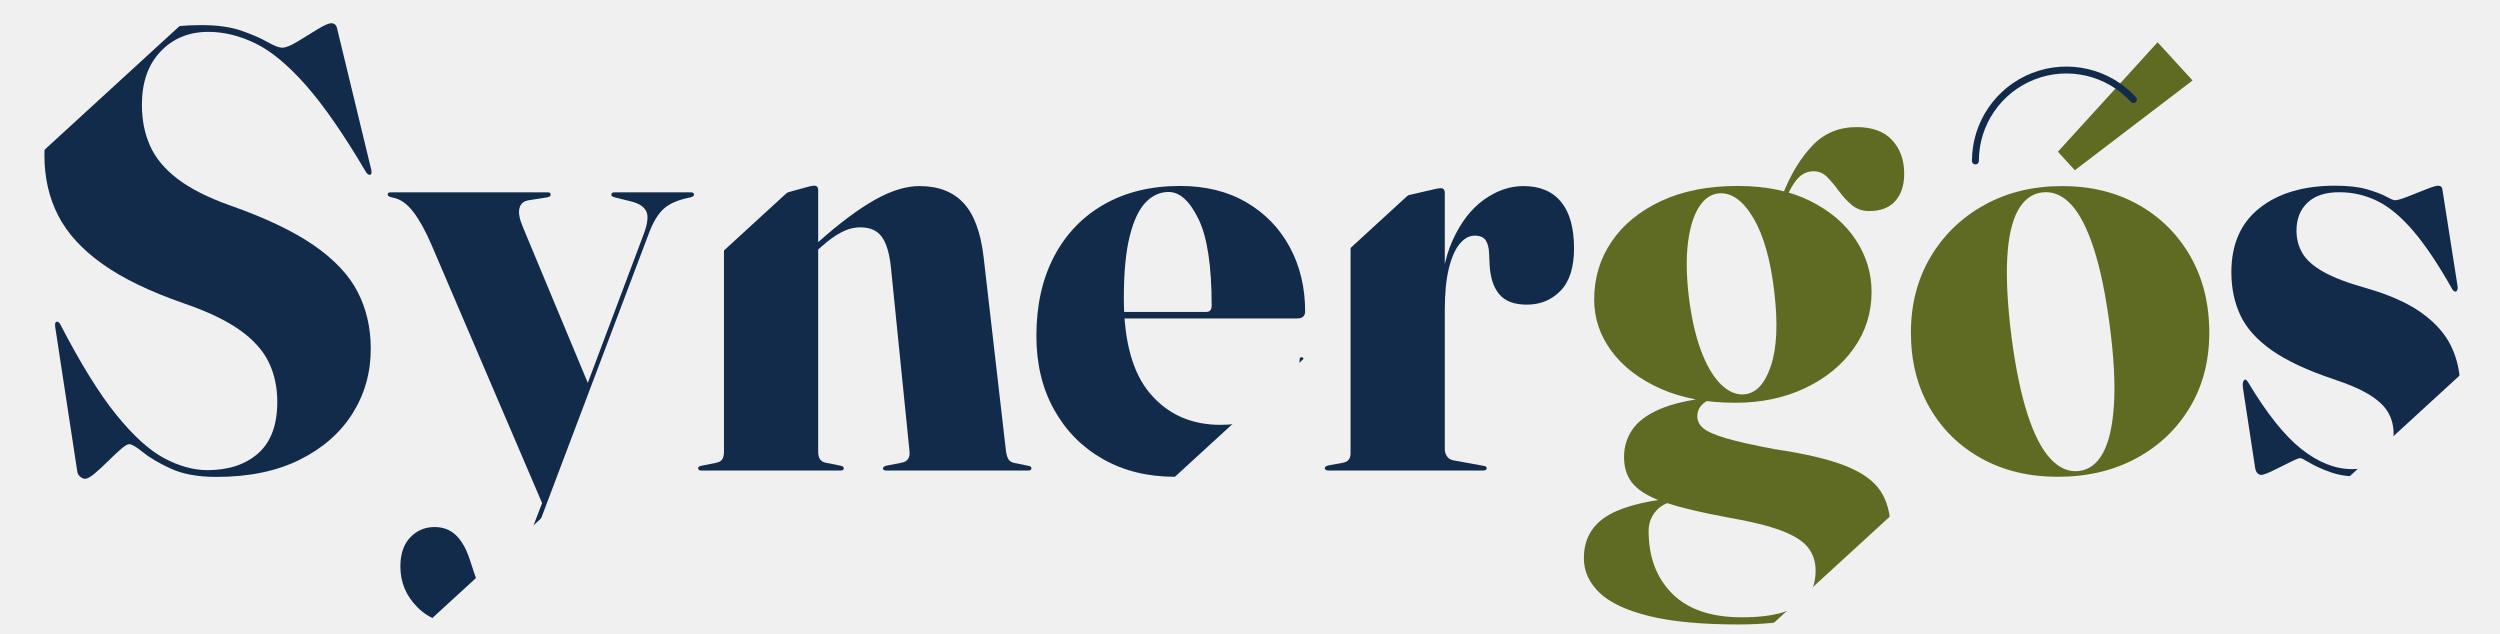
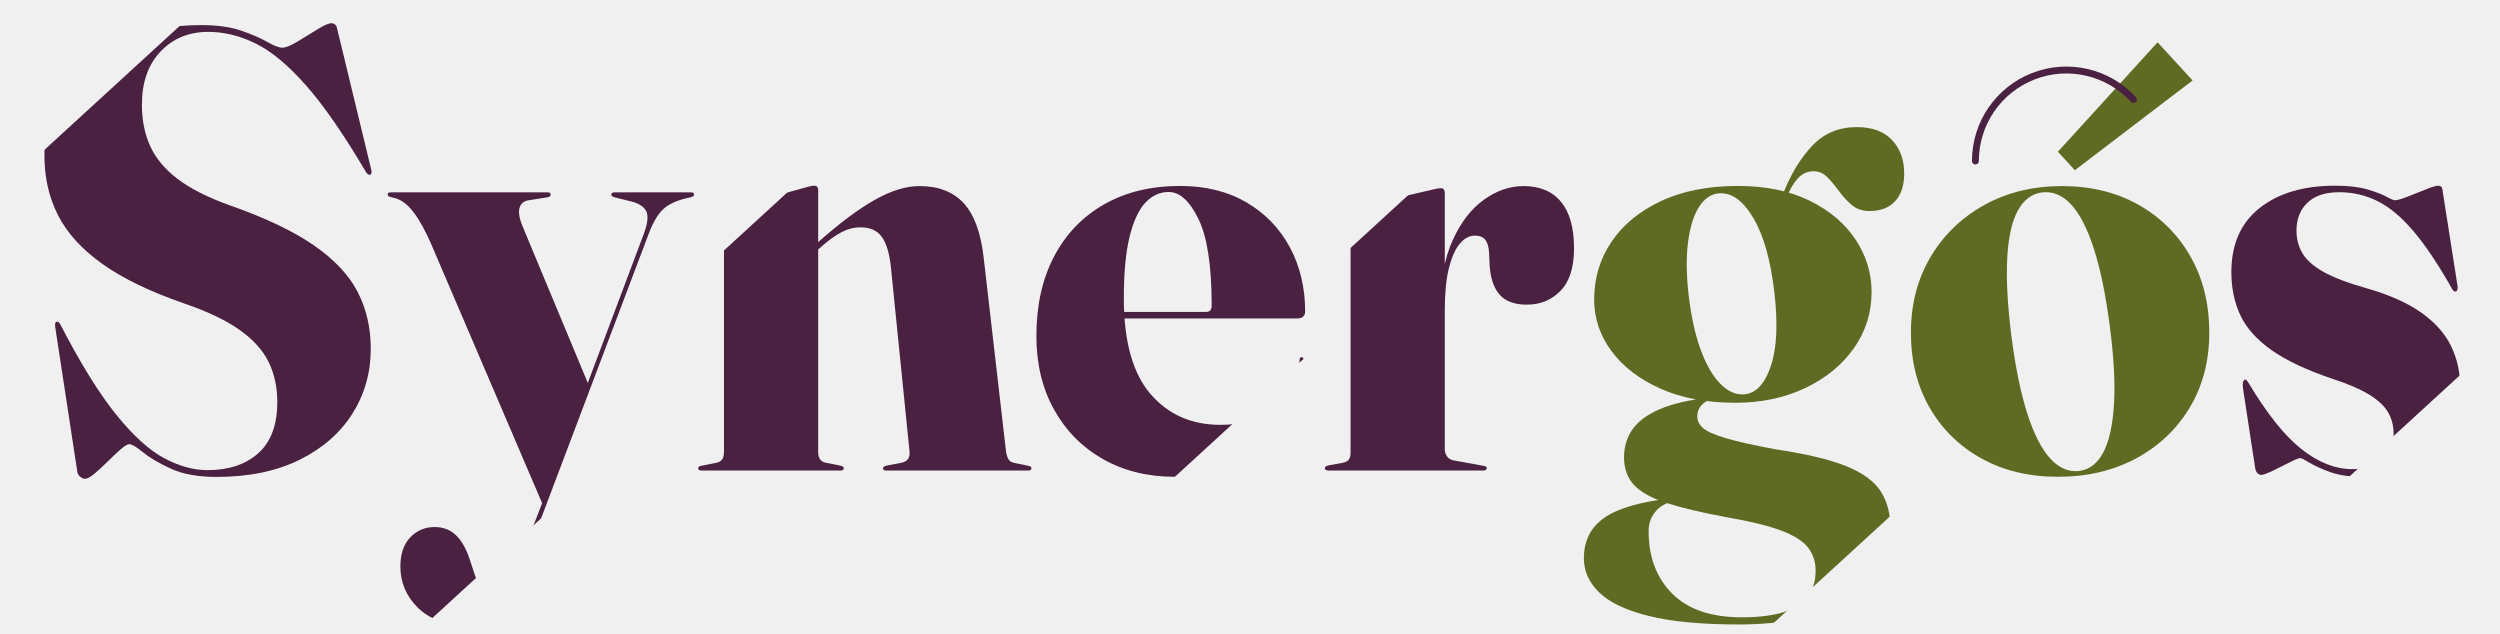
<svg xmlns="http://www.w3.org/2000/svg" viewBox="-80 -1500 7970 2020">
  <mask id="ma0">
    <rect x="57" y="-1431" width="1053" height="1462" fill="white" />
    <rect x="-1200" y="-1200" width="2400" height="1200" fill="black" transform="translate(276.6,-1219.2) rotate(-42.5)" />
  </mask>
  <g mask="url(#ma0)">
-     <path transform="translate(0,0) scale(1,-1)" d="M610 -20.4Q522.2 -20.4 465.199 5.7Q408.199 31.8 376.199 57.9Q344.199 84 331.999 84Q323.399 84 304.499 67.4Q285.6 50.8 263.4 28.8Q241.2 6.8 221.5 -9.8Q201.801 -26.4 190.801 -26.4Q184.601 -26.4 176.701 -20.5Q168.801 -14.6 166.801 -6L96.001 457.598Q95.201 465.198 95.901 468.898Q96.601 472.598 99.201 473.598Q102.001 475.598 105.701 473.298Q109.401 470.998 112.001 466.398Q209.4 277.999 291.1 177.299Q372.799 76.6 444.1 38.9Q515.4 1.2 581.2 1.2Q682.801 1.2 743.401 55.1Q804.001 109 804.001 218.801Q804.001 289.201 776.501 345.701Q749.001 402.201 683.801 448.301Q618.601 494.402 506.4 532.802Q344.2 589.002 246.601 658.402Q149.001 727.802 105.301 813.201Q61.601 898.601 61.601 1004.801Q61.601 1127.801 125.201 1221.4Q188.801 1315 301.4 1367.5Q414 1420 561.599 1420Q638.599 1420 690 1402Q741.4 1384 772.7 1366Q804 1347.999 820 1347.999Q836.2 1347.999 868.499 1367.5Q900.799 1387 932.098 1406.5Q963.398 1426 977.198 1426Q982.398 1426 987.498 1422.3Q992.598 1418.6 994.398 1410.4L1103.598 958.801Q1105.198 951.401 1104.198 948.102Q1103.198 944.802 1100.398 942.802Q1097.798 941.802 1094.098 944.001Q1090.398 946.201 1087.598 950.001Q981.399 1130.401 895.799 1227.5Q810.199 1324.6 734.699 1361.5Q659.199 1398.4 583.999 1398.4Q491.398 1398.4 431.897 1335.8Q372.397 1273.2 372.397 1165.999Q372.397 1093.399 398.297 1035.299Q424.197 977.199 485.297 930.298Q546.398 883.398 651.998 845.598Q821.798 785.998 920.198 718.098Q1018.598 650.198 1060.297 569.198Q1101.997 488.198 1101.997 387.999Q1101.997 273.999 1043.598 181.399Q985.198 88.8 875.099 34.2Q764.999 -20.4 610 -20.4Z" fill="#122B4A" />
+     <path transform="translate(0,0) scale(1,-1)" d="M610 -20.4Q522.2 -20.4 465.199 5.7Q408.199 31.8 376.199 57.9Q344.199 84 331.999 84Q323.399 84 304.499 67.4Q285.6 50.8 263.4 28.8Q241.2 6.8 221.5 -9.8Q201.801 -26.4 190.801 -26.4Q184.601 -26.4 176.701 -20.5Q168.801 -14.6 166.801 -6L96.001 457.598Q95.201 465.198 95.901 468.898Q96.601 472.598 99.201 473.598Q102.001 475.598 105.701 473.298Q109.401 470.998 112.001 466.398Q209.4 277.999 291.1 177.299Q372.799 76.6 444.1 38.9Q515.4 1.2 581.2 1.2Q682.801 1.2 743.401 55.1Q804.001 109 804.001 218.801Q804.001 289.201 776.501 345.701Q749.001 402.201 683.801 448.301Q618.601 494.402 506.4 532.802Q344.2 589.002 246.601 658.402Q149.001 727.802 105.301 813.201Q61.601 898.601 61.601 1004.801Q61.601 1127.801 125.201 1221.4Q188.801 1315 301.4 1367.5Q414 1420 561.599 1420Q638.599 1420 690 1402Q741.4 1384 772.7 1366Q804 1347.999 820 1347.999Q836.2 1347.999 868.499 1367.5Q900.799 1387 932.098 1406.5Q963.398 1426 977.198 1426Q982.398 1426 987.498 1422.3Q992.598 1418.6 994.398 1410.4L1103.598 958.801Q1105.198 951.401 1104.198 948.102Q1103.198 944.802 1100.398 942.802Q1097.798 941.802 1094.098 944.001Q1090.398 946.201 1087.598 950.001Q981.399 1130.401 895.799 1227.5Q810.199 1324.6 734.699 1361.5Q659.199 1398.4 583.999 1398.4Q491.398 1398.4 431.897 1335.8Q372.397 1273.2 372.397 1165.999Q372.397 1093.399 398.297 1035.299Q424.197 977.199 485.297 930.298Q546.398 883.398 651.998 845.598Q821.798 785.998 920.198 718.098Q1018.598 650.198 1060.297 569.198Q1101.997 488.198 1101.997 387.999Q1101.997 273.999 1043.598 181.399Q985.198 88.8 875.099 34.2Q764.999 -20.4 610 -20.4Z" fill="#4B2142" />
  </g>
  <mask id="ma1">
    <rect x="1151" y="-892" width="986" height="1387" fill="white" />
    <rect x="-1200" y="0" width="2400" height="1200" fill="black" transform="translate(1452.2,329.2) rotate(-42.5)" />
  </mask>
  <g mask="url(#ma1)">
-     <path transform="translate(1159,0) scale(1,-1)" d="M640.197 266.597 493.999 -114.998 137.199 718.201Q109.4 783.6 79.4 823.4Q49.4 863.2 14.199 869.8Q2.2 872.4 -0.4 874.7Q-3 877 -3 879.599Q-3 883.999 -0.3 885.399Q2.4 886.799 6.2 886.799H506.997Q511.797 886.799 514.096 885.299Q516.396 883.799 516.396 879.199Q516.396 875.399 513.996 873.899Q511.596 872.399 505.397 870.799L446.796 861.599Q422.396 858 416.996 836.2Q411.596 814.4 427.996 776ZM468.197 -158.403 541.398 31 556.598 71 813.798 755.4Q832.398 805.8 820.798 827.4Q809.198 849 773.198 857.8L721.598 870.599Q714.998 872.399 712.498 874.199Q709.998 875.999 709.998 878.999Q709.998 883.599 712.698 885.199Q715.398 886.799 719.398 886.799H963.598Q968.598 886.799 970.998 885.199Q973.398 883.599 973.398 879.199Q973.398 876.199 970.998 874.399Q968.598 872.599 961.998 870.799Q904.998 859.6 877.298 834.8Q849.598 810 829.198 755L477.397 -175.603Q436.597 -285.802 408.797 -355.401Q380.997 -425.001 343.598 -457.5Q306.198 -490 233.398 -490Q145.599 -490 91.5 -435.7Q37.4 -381.401 37.4 -306.002Q37.4 -245.802 69 -213.003Q100.599 -180.203 146.399 -180.203Q186.998 -180.203 213.898 -205.603Q240.798 -231.002 257.598 -280.802L272.797 -326.802Q283.197 -358.601 298.797 -386.801Q314.397 -415.001 339.797 -415.001Q358.797 -415.001 376.797 -383.501Q394.797 -352.002 416.697 -294.102Q438.597 -236.203 468.197 -158.403Z" fill="#122B4A" />
+     <path transform="translate(1159,0) scale(1,-1)" d="M640.197 266.597 493.999 -114.998 137.199 718.201Q109.4 783.6 79.4 823.4Q49.4 863.2 14.199 869.8Q2.2 872.4 -0.4 874.7Q-3 877 -3 879.599Q-3 883.999 -0.3 885.399Q2.4 886.799 6.2 886.799H506.997Q511.797 886.799 514.096 885.299Q516.396 883.799 516.396 879.199Q516.396 875.399 513.996 873.899Q511.596 872.399 505.397 870.799L446.796 861.599Q422.396 858 416.996 836.2Q411.596 814.4 427.996 776ZM468.197 -158.403 541.398 31 556.598 71 813.798 755.4Q832.398 805.8 820.798 827.4Q809.198 849 773.198 857.8L721.598 870.599Q714.998 872.399 712.498 874.199Q709.998 875.999 709.998 878.999Q709.998 883.599 712.698 885.199Q715.398 886.799 719.398 886.799H963.598Q968.598 886.799 970.998 885.199Q973.398 883.599 973.398 879.199Q973.398 876.199 970.998 874.399Q968.598 872.599 961.998 870.799Q904.998 859.6 877.298 834.8Q849.598 810 829.198 755L477.397 -175.603Q436.597 -285.802 408.797 -355.401Q380.997 -425.001 343.598 -457.5Q306.198 -490 233.398 -490Q145.599 -490 91.5 -435.7Q37.4 -381.401 37.4 -306.002Q37.4 -245.802 69 -213.003Q100.599 -180.203 146.399 -180.203Q186.998 -180.203 213.898 -205.603Q240.798 -231.002 257.598 -280.802L272.797 -326.802Q283.197 -358.601 298.797 -386.801Q314.397 -415.001 339.797 -415.001Q358.797 -415.001 376.797 -383.501Q394.797 -352.002 416.697 -294.102Q438.597 -236.203 468.197 -158.403Z" fill="#4B2142" />
  </g>
  <mask id="ma2">
    <rect x="2141" y="-913" width="1073" height="918" fill="white" />
    <rect x="-1200" y="-1200" width="2400" height="1200" fill="black" transform="translate(2238.2,-710.8) rotate(-42.5)" />
  </mask>
  <g mask="url(#ma2)">
-     <path transform="translate(2116,0) scale(1,-1)" d="M412.397 895.199V59.6Q412.397 45 417.997 36.3Q423.597 27.6 436.397 24.8L482.797 15.6Q493.997 13.2 493.997 7.2Q493.997 0 484.797 0H38.4Q35 0 32.3 1.9Q29.6 3.8 29.6 7.2Q29.6 9.8 31.9 12Q34.2 14.2 40.4 15.2L88.001 24.8Q101.601 27.6 106.801 36.3Q112.001 45 112.001 59.2V780.4Q112.001 787.4 108.501 791.1Q105.001 794.8 96.801 794.8H44.8Q39 794.8 36.7 797.1Q34.4 799.4 34.4 802.8Q34.4 806.6 37.1 808.4Q39.8 810.2 43.6 811.2L376.397 903.599Q386.997 906.399 390.997 907.199Q394.997 907.999 399.997 907.999Q406.197 907.999 409.297 904.299Q412.397 900.599 412.397 895.199ZM387.597 682.8 375.597 695.6 413.597 729.2Q515.397 819.4 593.197 863.1Q670.996 906.799 735.196 906.799Q825.396 906.799 875.597 852.899Q925.797 798.999 939.597 681.599L1010.997 62.4Q1012.997 46.4 1018.497 36.6Q1023.997 26.8 1038.197 24L1081.397 15.2Q1087.597 14.4 1089.897 12.2Q1092.197 10 1092.197 7.2Q1092.197 3.8 1089.897 1.9Q1087.597 0 1082.997 0H628.6Q619 0 619 7.2Q619 12.8 630.6 15.6L677.801 24.8Q693.001 27.6 699.201 37.4Q705.401 47.2 703.401 62.4L644 650.399Q636.8 715.4 614.9 745.301Q592.999 775.201 547.199 775.201Q516.198 775.201 486.398 759.601Q456.598 744.001 423.997 714.8Z" fill="#122B4A" />
+     <path transform="translate(2116,0) scale(1,-1)" d="M412.397 895.199V59.6Q412.397 45 417.997 36.3Q423.597 27.6 436.397 24.8L482.797 15.6Q493.997 13.2 493.997 7.2Q493.997 0 484.797 0H38.4Q35 0 32.3 1.9Q29.6 3.8 29.6 7.2Q29.6 9.8 31.9 12Q34.2 14.2 40.4 15.2L88.001 24.8Q101.601 27.6 106.801 36.3Q112.001 45 112.001 59.2V780.4Q112.001 787.4 108.501 791.1Q105.001 794.8 96.801 794.8H44.8Q39 794.8 36.7 797.1Q34.4 799.4 34.4 802.8Q34.4 806.6 37.1 808.4Q39.8 810.2 43.6 811.2L376.397 903.599Q386.997 906.399 390.997 907.199Q394.997 907.999 399.997 907.999Q406.197 907.999 409.297 904.299Q412.397 900.599 412.397 895.199ZM387.597 682.8 375.597 695.6 413.597 729.2Q515.397 819.4 593.197 863.1Q670.996 906.799 735.196 906.799Q825.396 906.799 875.597 852.899Q925.797 798.999 939.597 681.599L1010.997 62.4Q1012.997 46.4 1018.497 36.6Q1023.997 26.8 1038.197 24L1081.397 15.2Q1087.597 14.4 1089.897 12.2Q1092.197 10 1092.197 7.2Q1092.197 3.8 1089.897 1.9Q1087.597 0 1082.997 0H628.6Q619 0 619 7.2Q619 12.8 630.6 15.6L677.801 24.8Q693.001 27.6 699.201 37.4Q705.401 47.2 703.401 62.4L644 650.399Q636.8 715.4 614.9 745.301Q592.999 775.201 547.199 775.201Q516.198 775.201 486.398 759.601Q456.598 744.001 423.997 714.8Z" fill="#4B2142" />
  </g>
  <mask id="ma3">
    <rect x="3219" y="-912" width="867" height="937" fill="white" />
    <rect x="-1200" y="0" width="2400" height="1200" fill="black" transform="translate(3876.4,-173.2) rotate(-42.5)" />
  </mask>
  <g mask="url(#ma3)">
-     <path transform="translate(3197,0) scale(1,-1)" d="M883.797 506.401Q883.797 497.201 877.797 491.001Q871.797 484.801 858.597 484.801H235.798V505.601H568.601Q585.801 505.601 585.801 526Q585.801 715.4 543.801 801.7Q501.8 888 448.599 888Q406.999 888 374.998 854.499Q342.997 820.999 324.397 746.399Q305.797 671.798 305.797 549.599Q305.797 342.999 390.497 244.298Q475.197 145.598 613.997 145.598Q721.197 145.598 791.497 201.998Q861.797 258.398 866.197 353.798Q866.397 358.398 868.597 359.898Q870.797 361.398 871.797 361.398Q874.597 361.398 876.897 359.498Q879.197 357.598 878.997 351.798Q876.197 245.599 821.697 161.499Q767.197 77.4 675.398 28.7Q583.598 -20 468.399 -20Q338.599 -20 239.2 36.4Q139.8 92.8 83.4 194.1Q27 295.4 27 428.8Q27 574.799 83.3 682.199Q139.6 789.599 242.7 848.399Q345.799 907.199 484.999 907.199Q607.198 907.199 696.598 854.9Q785.998 802.6 834.897 712Q883.797 621.4 883.797 506.401Z" fill="#122B4A" />
+     <path transform="translate(3197,0) scale(1,-1)" d="M883.797 506.401Q883.797 497.201 877.797 491.001Q871.797 484.801 858.597 484.801H235.798V505.601H568.601Q585.801 505.601 585.801 526Q585.801 715.4 543.801 801.7Q501.8 888 448.599 888Q406.999 888 374.998 854.499Q342.997 820.999 324.397 746.399Q305.797 671.798 305.797 549.599Q305.797 342.999 390.497 244.298Q475.197 145.598 613.997 145.598Q721.197 145.598 791.497 201.998Q861.797 258.398 866.197 353.798Q866.397 358.398 868.597 359.898Q870.797 361.398 871.797 361.398Q874.597 361.398 876.897 359.498Q879.197 357.598 878.997 351.798Q876.197 245.599 821.697 161.499Q767.197 77.4 675.398 28.7Q583.598 -20 468.399 -20Q338.599 -20 239.2 36.4Q139.8 92.8 83.4 194.1Q27 295.4 27 428.8Q27 574.799 83.3 682.199Q139.6 789.599 242.7 848.399Q345.799 907.199 484.999 907.199Q607.198 907.199 696.598 854.9Q785.998 802.6 834.897 712Q883.797 621.4 883.797 506.401Z" fill="#4B2142" />
  </g>
  <mask id="ma4">
    <rect x="4138" y="-912" width="805" height="917" fill="white" />
    <rect x="-1200" y="-1200" width="2400" height="1200" fill="black" transform="translate(4239.6,-722.4) rotate(-42.5)" />
  </mask>
  <g mask="url(#ma4)">
-     <path transform="translate(4112,0) scale(1,-1)" d="M399.997 519.599Q399.997 647.399 438.797 733.399Q477.597 819.399 538.397 863.099Q599.197 906.799 664.797 906.799Q742.997 906.799 784.496 856.6Q825.996 806.4 825.996 708.401Q825.996 617.202 783.097 573.002Q740.197 528.803 675.598 528.803Q615.799 528.803 587.899 561.602Q559.999 594.402 556.799 657.601L555.199 692.401Q554.399 718.801 544.399 733.801Q534.399 748.802 509.199 748.802Q483.798 748.802 462.098 723.401Q440.398 698.001 427.197 645.3Q413.997 592.6 413.997 511.599ZM413.997 885.599V565.599V67.6Q413.997 55.4 420.797 45.5Q427.597 35.6 439.597 32.8L537.997 14.8Q543.797 13.8 545.697 12Q547.597 10.2 547.597 7.2Q547.597 3.8 544.897 1.9Q542.197 0 536.797 0H42.2Q37 0 34.1 2.4Q31.2 4.8 31.2 7.4Q31.2 10.2 34.9 12.9Q38.6 15.6 44.6 16.6L89.601 24.8Q103.201 27.6 108.401 35.5Q113.601 43.4 113.601 54.4V785.2Q113.601 793 110.501 797.9Q107.401 802.8 99.201 802.8H43.2Q39.8 802.8 37.1 805.1Q34.4 807.4 34.4 810Q34.4 813 37.1 815.6Q39.8 818.2 45.2 819.2L378.797 896.399Q386.997 898.399 391.797 899.199Q396.597 899.999 401.597 899.999Q408.597 899.999 411.297 895.499Q413.997 890.999 413.997 885.599Z" fill="#122B4A" />
+     <path transform="translate(4112,0) scale(1,-1)" d="M399.997 519.599Q399.997 647.399 438.797 733.399Q477.597 819.399 538.397 863.099Q599.197 906.799 664.797 906.799Q742.997 906.799 784.496 856.6Q825.996 806.4 825.996 708.401Q825.996 617.202 783.097 573.002Q740.197 528.803 675.598 528.803Q615.799 528.803 587.899 561.602Q559.999 594.402 556.799 657.601L555.199 692.401Q554.399 718.801 544.399 733.801Q534.399 748.802 509.199 748.802Q483.798 748.802 462.098 723.401Q440.398 698.001 427.197 645.3Q413.997 592.6 413.997 511.599ZM413.997 885.599V565.599V67.6Q413.997 55.4 420.797 45.5Q427.597 35.6 439.597 32.8L537.997 14.8Q543.797 13.8 545.697 12Q547.597 10.2 547.597 7.2Q547.597 3.8 544.897 1.9Q542.197 0 536.797 0H42.2Q37 0 34.1 2.4Q31.2 4.8 31.2 7.4Q31.2 10.2 34.9 12.9Q38.6 15.6 44.6 16.6L89.601 24.8Q103.201 27.6 108.401 35.5Q113.601 43.4 113.601 54.4V785.2Q113.601 793 110.501 797.9Q107.401 802.8 99.201 802.8H43.2Q39.8 802.8 37.1 805.1Q34.4 807.4 34.4 810Q34.4 813 37.1 815.6Q39.8 818.2 45.2 819.2L378.797 896.399Q386.997 898.399 391.797 899.199Q396.597 899.999 401.597 899.999Q408.597 899.999 411.297 895.499Q413.997 890.999 413.997 885.599Z" fill="#4B2142" />
  </g>
  <mask id="ma5">
    <rect x="4964" y="-1100" width="1031" height="1596" fill="white" />
    <rect x="-1200" y="0" width="2400" height="1200" fill="black" transform="translate(5859.2,225.2) rotate(-42.5)" />
  </mask>
  <g mask="url(#ma5)">
    <path transform="translate(4950,0) scale(1,-1)" d="M627.799 67.998Q523.799 87.599 470.899 103.399Q417.998 119.199 399.498 135.199Q380.998 151.199 380.998 172.8Q380.998 194 394.498 208.2Q407.999 222.4 423.799 226L422.999 232.8Q321.2 221.6 260.8 195.4Q200.401 169.2 173.901 130.4Q147.401 91.601 147.401 42.401Q147.401 -11.799 179.001 -45.899Q210.601 -79.998 282.701 -103.399Q354.801 -126.799 476.201 -149.199Q588.001 -168.599 649.301 -191.799Q710.6 -215 734.4 -246.1Q758.2 -277.2 758.2 -318.799Q758.2 -370.2 732.2 -403.3Q706.2 -436.4 654 -452.2Q601.799 -468 522.999 -468Q376.398 -468 301.098 -392.6Q225.798 -317.201 225.798 -192.801Q225.798 -159.4 245.499 -133.699Q265.2 -107.999 301.401 -98.399L300.601 -87.999Q149.601 -105.199 84.5 -150.699Q19.4 -196.2 19.4 -279.6Q19.4 -341.8 69.1 -389.5Q118.8 -437.2 227.5 -464Q336.2 -490.8 512.999 -490.8Q744.998 -490.8 870.998 -405.9Q996.997 -321.001 996.997 -186.001Q996.997 -114.002 964.997 -65.302Q932.998 -16.602 852.598 15.098Q772.199 46.798 627.799 67.998ZM644.999 858.399 662.599 863.599Q679.799 907.199 700.899 930.599Q721.999 953.999 751.799 953.999Q776.999 953.999 795.699 934.899Q814.399 915.799 832.699 890.599Q850.999 865.399 873.699 846.299Q896.398 827.199 929.798 827.199Q983.398 827.199 1011.997 858.899Q1040.597 890.599 1040.597 946.398Q1040.597 1011.998 1001.997 1053.398Q963.397 1094.797 889.398 1094.797Q803.399 1094.797 747.099 1035.098Q690.799 975.398 652.999 879.199ZM936.597 569.6Q936.597 658.4 886.197 735.3Q835.797 812.2 740.198 859.7Q644.598 907.199 509.799 907.199Q368.599 907.199 265.9 859.3Q163.2 811.4 107.7 729.6Q52.201 647.8 52.201 544.8Q52.201 455.6 107.3 380.9Q162.4 306.2 263.3 261.1Q364.199 216 501.798 216Q625.998 216 724.398 262.6Q822.797 309.2 879.697 389.2Q936.597 469.2 936.597 569.6ZM449.799 883.6Q510.2 888.4 559.601 805.099Q609.001 721.799 626.601 567.999Q644.201 418.8 615.5 333.2Q586.799 247.6 530.599 242.8Q490.998 239.6 454.497 276.5Q417.997 313.4 391.697 385.3Q365.397 457.2 353.397 559.2Q342.197 657.2 351.597 729Q360.998 800.8 386.698 840.6Q412.399 880.4 449.799 883.6Z" fill="#5F6B23" />
  </g>
  <mask id="ma6">
    <rect x="6007" y="-912" width="961" height="937" fill="white" />
  </mask>
  <g mask="url(#ma6)">
    <path transform="translate(5977,0) scale(1,-1)" d="M516.999 906.799Q654.399 906.799 760.099 847.399Q865.798 788 925.998 682.6Q986.198 577.2 986.198 439.6Q986.198 304.4 923.998 200.9Q861.798 97.4 752.999 38.7Q644.199 -20 502.999 -20Q365.6 -20 260.1 38.3Q154.6 96.6 94.8 200.1Q35 303.6 35 439.6Q35 575 97.3 680.3Q159.6 785.6 268.5 846.199Q377.399 906.799 516.999 906.799ZM570.199 -1.6Q619 3.8 647.5 56.3Q676.001 108.8 682.301 209.9Q688.602 311 669.002 460.6Q649.402 610.8 618.102 707.4Q586.802 804 545.401 848.4Q504 892.8 452.999 886.6Q403.599 880.4 375.198 827.399Q346.797 774.399 341.897 673.999Q336.996 573.599 355.796 424.8Q375.396 276.2 406.696 179.5Q437.997 82.8 479.497 37.9Q520.998 -7 570.199 -1.6Z" fill="#5F6B23" />
  </g>
  <mask id="ma7">
    <rect x="7029" y="-913" width="740" height="938" fill="white" />
    <rect x="-1200" y="0" width="2400" height="1200" fill="black" transform="translate(7589.4,-145.4) rotate(-42.5)" />
  </mask>
  <g mask="url(#ma7)">
-     <path transform="translate(6998,0) scale(1,-1)" d="M420.799 4.4Q482.4 4.4 517.6 35.7Q552.8 67 552.8 117.601Q552.8 154.601 535.6 184.801Q518.4 215.001 476.2 241.202Q434 267.402 360 291.602Q235.2 333.602 164.5 383.201Q93.8 432.801 64.7 494.101Q35.6 555.401 35.6 632.4Q35.6 765.6 125.6 836.8Q215.6 908 366.399 908Q428.399 908 468.299 896.4Q508.199 884.799 529.399 873.199Q550.599 861.599 557.199 861.599Q567.999 861.599 597.599 873.199Q627.198 884.799 656.198 896.4Q685.198 908 694.398 908Q698.798 908 703.098 905.9Q707.398 903.8 708.398 895.6L755.998 592.401Q757.998 583.601 756.698 578.201Q755.398 572.801 752.398 570.801Q749.398 569.801 746.498 571.201Q743.598 572.601 740.798 576.401Q673.999 695 616.299 762.8Q558.599 830.6 501.499 858.9Q444.399 887.2 379.199 887.2Q313.199 887.2 278.198 853.799Q243.198 820.399 243.198 764.799Q243.198 725.399 261.898 693.098Q280.598 660.798 328.798 633.498Q376.998 606.198 466.398 581.198Q576.598 549.398 642.198 502.498Q707.798 455.599 736.498 395.699Q765.198 335.799 765.198 264.399Q765.198 176.599 722.198 113.1Q679.198 49.6 606.998 15Q534.799 -19.6 445.999 -19.6Q390.599 -19.6 349.999 -4.8Q309.399 10 284.999 24.8Q260.599 39.6 255.199 39.6Q248.399 39.6 221.999 26.2Q195.6 12.8 167.8 -0.6Q140 -14 130.4 -14Q124.6 -14 118.901 -8.6Q113.201 -3.2 111.201 9.6L72.4 263.999Q71.4 276.399 72.6 281.499Q73.8 286.599 77.6 289.199Q79.8 291.199 82.5 288.999Q85.2 286.799 88.4 282.399Q177.6 132.799 258.6 68.6Q339.599 4.4 420.799 4.4Z" fill="#122B4A" />
+     <path transform="translate(6998,0) scale(1,-1)" d="M420.799 4.4Q482.4 4.4 517.6 35.7Q552.8 67 552.8 117.601Q552.8 154.601 535.6 184.801Q518.4 215.001 476.2 241.202Q434 267.402 360 291.602Q235.2 333.602 164.5 383.201Q93.8 432.801 64.7 494.101Q35.6 555.401 35.6 632.4Q35.6 765.6 125.6 836.8Q215.6 908 366.399 908Q428.399 908 468.299 896.4Q508.199 884.799 529.399 873.199Q550.599 861.599 557.199 861.599Q567.999 861.599 597.599 873.199Q627.198 884.799 656.198 896.4Q685.198 908 694.398 908Q698.798 908 703.098 905.9Q707.398 903.8 708.398 895.6L755.998 592.401Q757.998 583.601 756.698 578.201Q755.398 572.801 752.398 570.801Q749.398 569.801 746.498 571.201Q743.598 572.601 740.798 576.401Q673.999 695 616.299 762.8Q558.599 830.6 501.499 858.9Q444.399 887.2 379.199 887.2Q313.199 887.2 278.198 853.799Q243.198 820.399 243.198 764.799Q243.198 725.399 261.898 693.098Q280.598 660.798 328.798 633.498Q376.998 606.198 466.398 581.198Q576.598 549.398 642.198 502.498Q707.798 455.599 736.498 395.699Q765.198 335.799 765.198 264.399Q765.198 176.599 722.198 113.1Q679.198 49.6 606.998 15Q534.799 -19.6 445.999 -19.6Q390.599 -19.6 349.999 -4.8Q309.399 10 284.999 24.8Q260.599 39.6 255.199 39.6Q248.399 39.6 221.999 26.2Q195.6 12.8 167.8 -0.6Q140 -14 130.4 -14Q124.6 -14 118.901 -8.6Q113.201 -3.2 111.201 9.6L72.4 263.999Q71.4 276.399 72.6 281.499Q73.8 286.599 77.6 289.199Q79.8 291.199 82.5 288.999Q85.2 286.799 88.4 282.399Q177.6 132.799 258.6 68.6Q339.599 4.4 420.799 4.4Z" fill="#4B2142" />
  </g>
  <path d="M6534.6,-957.3 L6909.9,-1243.5 L6798.4,-1365.2 L6480.6,-1016.3 Z" fill="#5F6B23" />
-   <path d="M6217.6,-986.8 A290,290 0 0 1 6721.4,-1182.7" fill="none" stroke="#122B4A" stroke-width="22" stroke-linecap="round" />
+   <path d="M6217.6,-986.8 A290,290 0 0 1 6721.4,-1182.7" fill="none" stroke="#4B2142" stroke-width="22" stroke-linecap="round" />
</svg>
